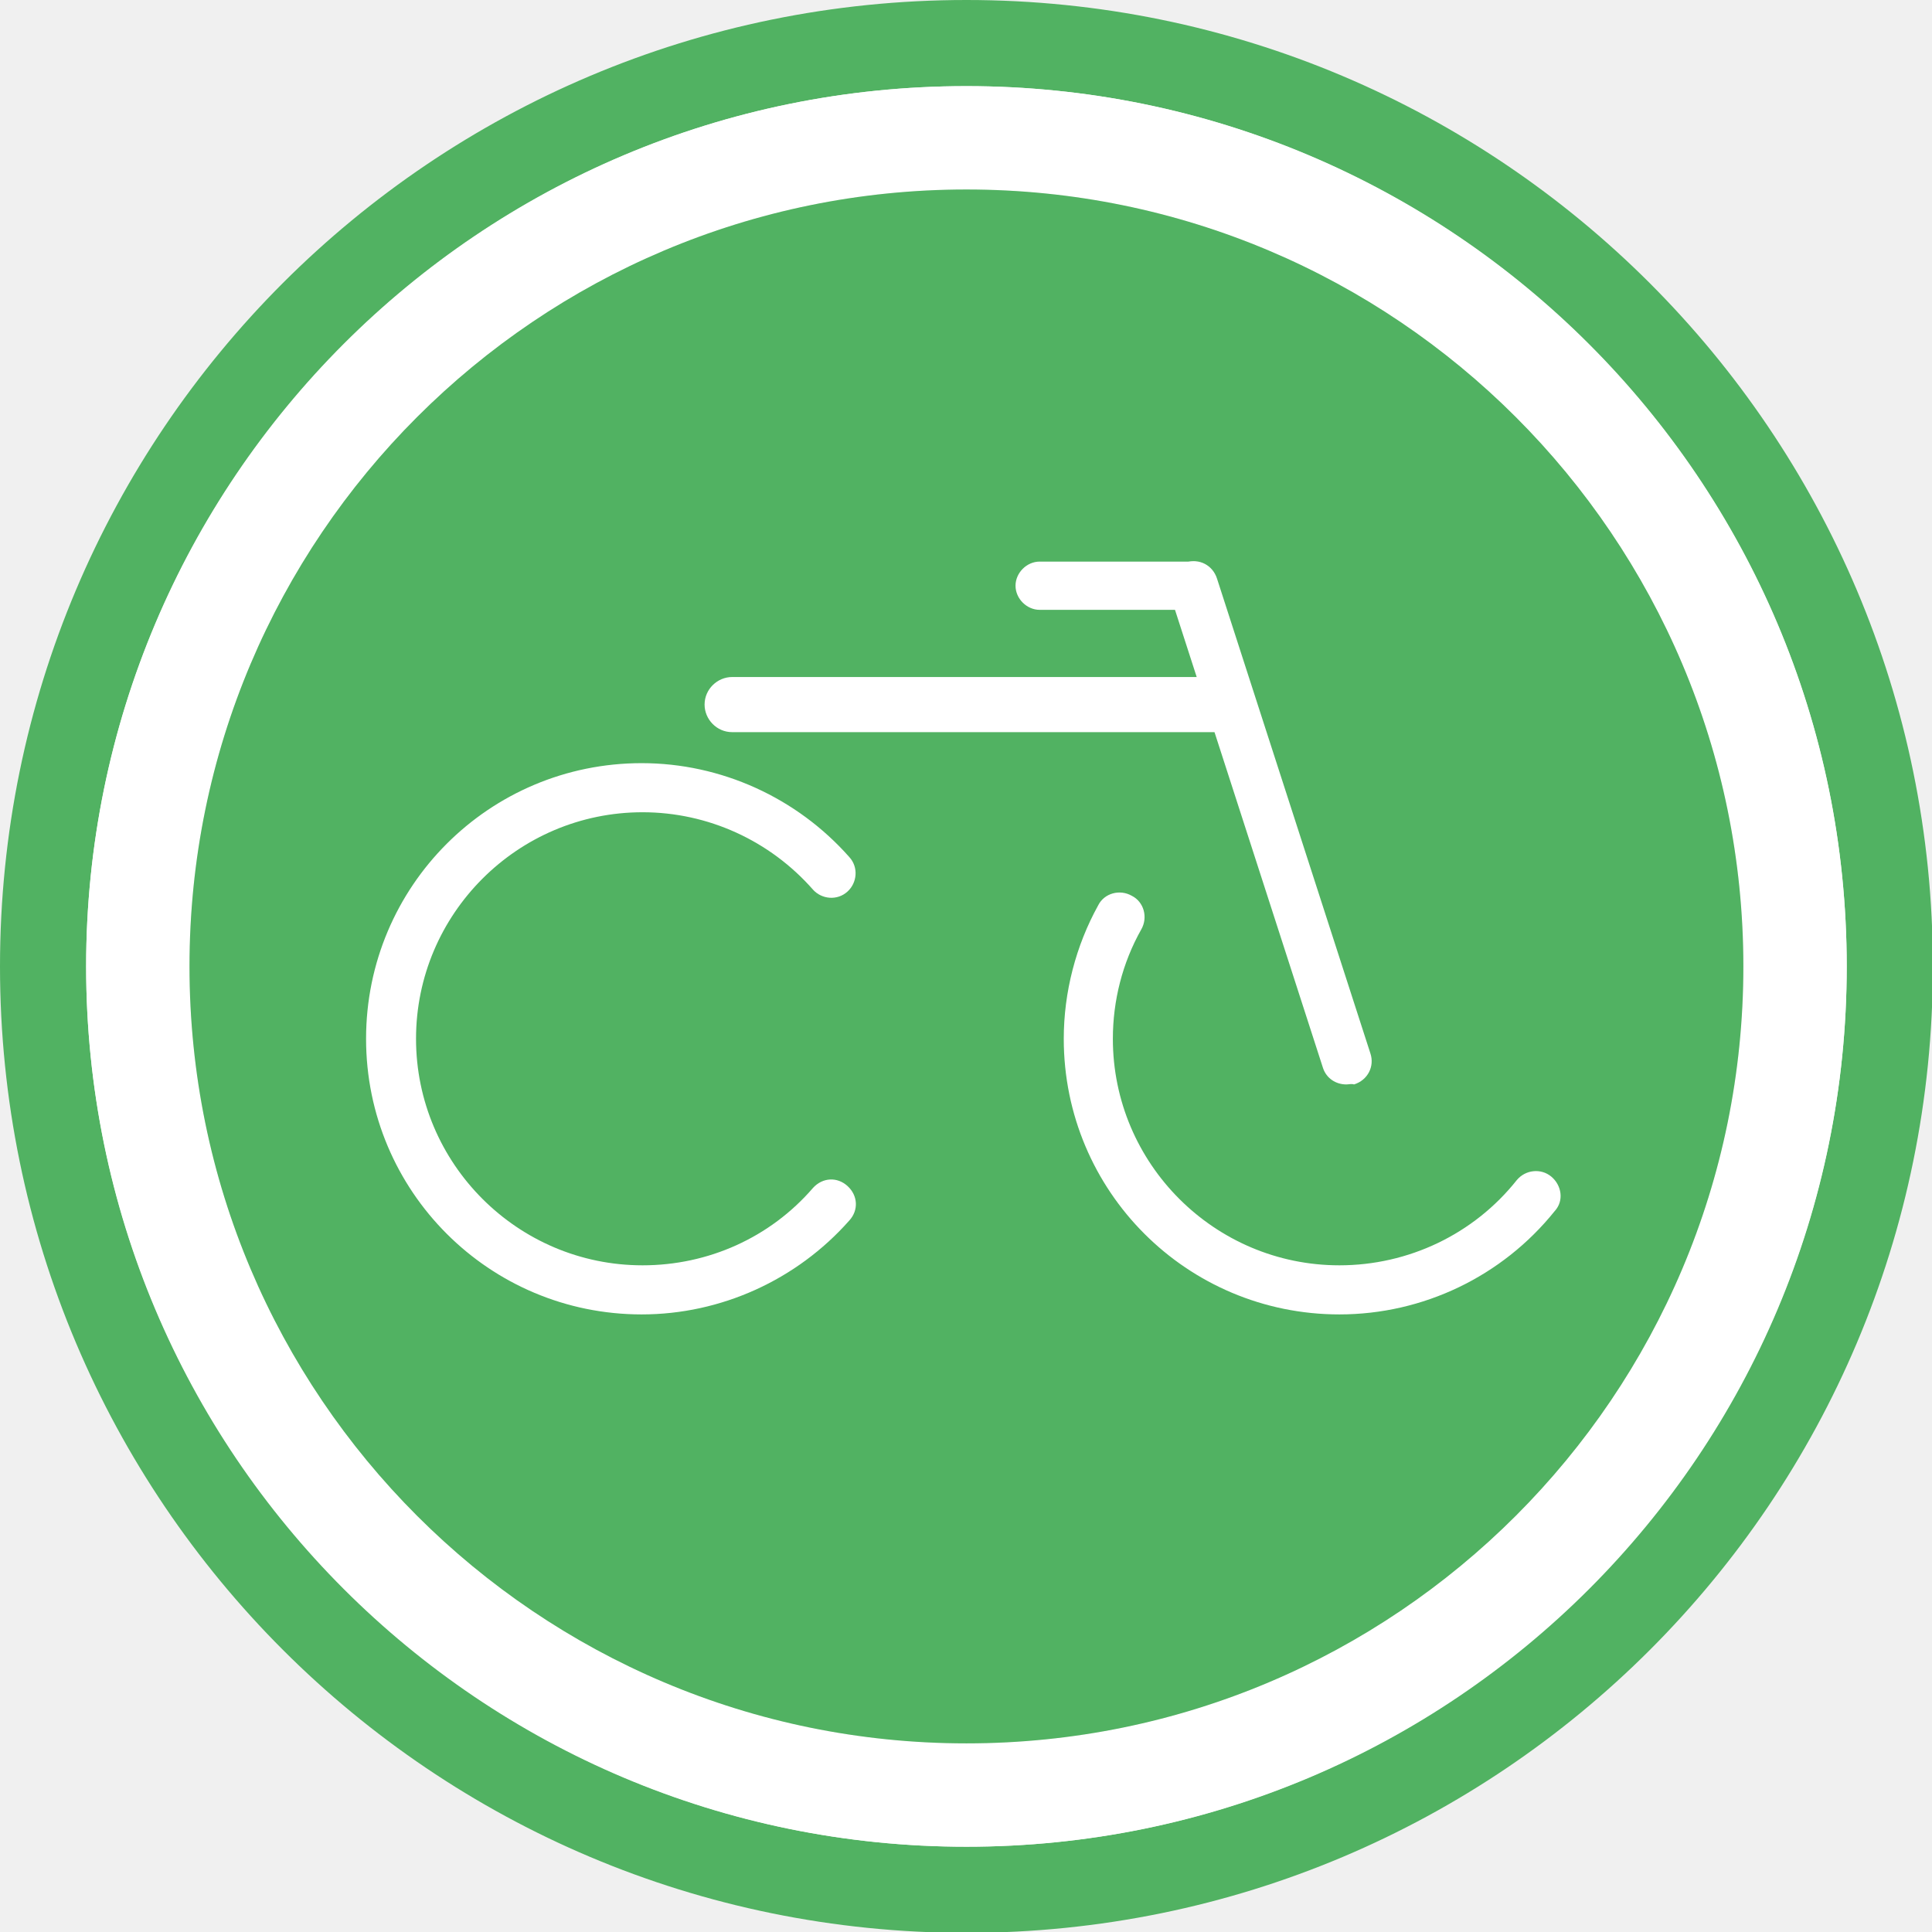
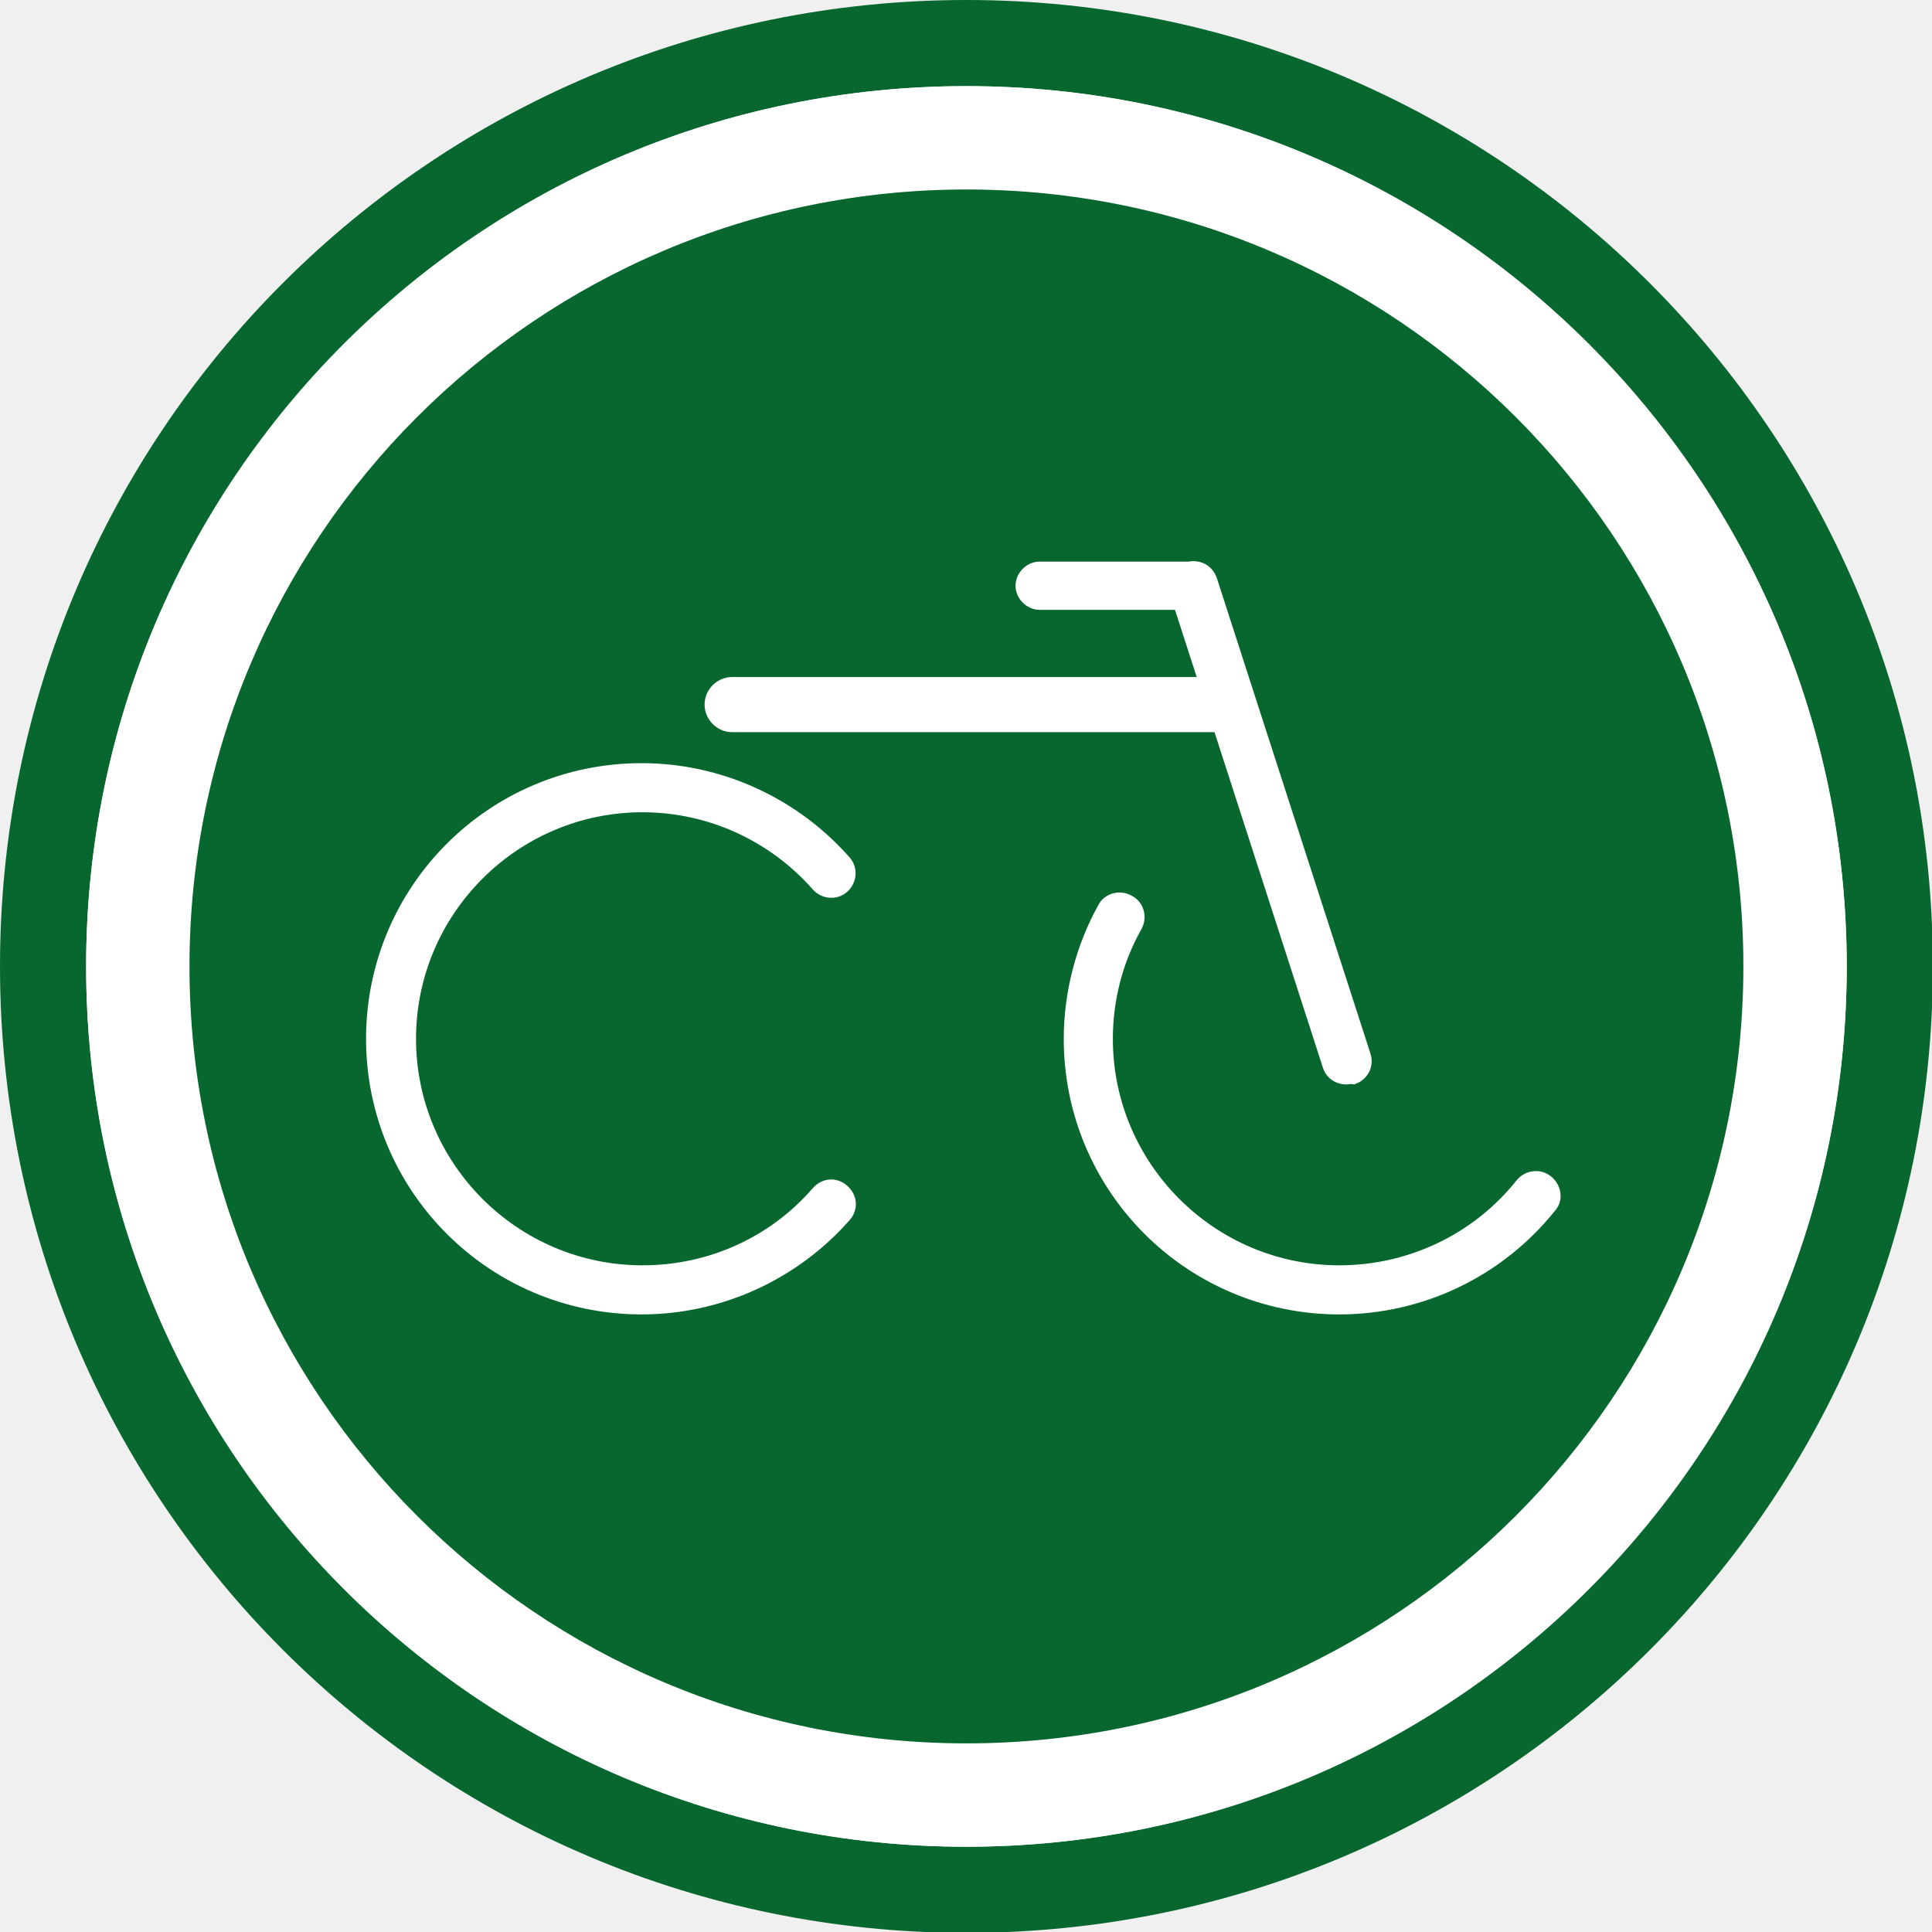
<svg xmlns="http://www.w3.org/2000/svg" version="1.1" id="Calque_1" x="0px" y="0px" viewBox="0 0 224.3 224.3" style="enable-background:new 0 0 224.3 224.3;" xml:space="preserve">
  <style type="text/css">
- 	.st0{fill:#51B262;}
+ 	.st0{fill:#07672F;}
	.st1{fill:#FFFFFF;}
</style>
  <path class="st0" d="M112.2,10c56.3,0,102.2,45.8,102.2,102.2c0,56.3-45.8,102.2-102.2,102.2S10,168.5,10,112.2  C10,55.8,55.8,10,112.2,10 M112.2,0C50.2,0,0,50.2,0,112.2s50.2,112.2,112.2,112.2s112.2-50.2,112.2-112.2S174.1,0,112.2,0L112.2,0z  " />
  <path class="st1" d="M112.2,22c49.7,0,90.2,40.4,90.2,90.2s-40.5,90.2-90.2,90.2S22,161.9,22,112.2S62.4,22,112.2,22 M112.2,10  C55.7,10,10,55.7,10,112.2s45.7,102.2,102.2,102.2s102.2-45.7,102.2-102.2S168.6,10,112.2,10L112.2,10z" />
  <circle class="st0" cx="112.2" cy="112.2" r="90.2" />
  <g>
-     <path class="st1" d="M74.5,152.6c-17.7,0-32-14.3-32-32s14.3-32,32-32c9.2,0,18,4,24.1,10.9c1.1,1.2,0.9,3-0.2,4   c-1.2,1.1-3,0.9-4-0.2c-5-5.7-12.2-9-19.8-9c-14.5,0-26.3,11.8-26.3,26.3s11.8,26.3,26.3,26.3c7.6,0,14.8-3.2,19.8-9   c1.1-1.2,2.8-1.3,4-0.2c1.2,1.1,1.3,2.8,0.2,4C92.5,148.6,83.7,152.6,74.5,152.6z" />
-     <path class="st1" d="M155.5,152.6c-17.7,0-32-14.3-32-32c0-5.4,1.4-10.8,4-15.5c0.7-1.4,2.5-1.9,3.9-1.1c1.4,0.7,1.9,2.5,1.1,3.9   c-2.2,3.9-3.3,8.3-3.3,12.7c0,14.5,11.8,26.3,26.3,26.3c8,0,15.6-3.6,20.6-9.9c1-1.2,2.8-1.4,4-0.4c1.2,1,1.5,2.8,0.4,4   C174.4,148.2,165.2,152.6,155.5,152.6z" />
+     <path class="st1" d="M74.5,152.6c-17.7,0-32-14.3-32-32s14.3-32,32-32c9.2,0,18,4,24.1,10.9c1.1,1.2,0.9,3-0.2,4   c-1.2,1.1-3,0.9-4-0.2c-5-5.7-12.2-9-19.8-9c-14.5,0-26.3,11.8-26.3,26.3c0,14.5,11.8,26.3,26.3,26.3c7.6,0,14.8-3.2,19.8-9   c1.1-1.2,2.8-1.3,4-0.2s1.3,2.8,0.2,4C92.5,148.6,83.7,152.6,74.5,152.6z" />
+     <path class="st1" d="M155.5,152.6c-17.7,0-32-14.3-32-32c0-5.4,1.4-10.8,4-15.5c0.7-1.4,2.5-1.9,3.9-1.1c1.4,0.7,1.9,2.5,1.1,3.9   c-2.2,3.9-3.3,8.3-3.3,12.7c0,14.5,11.8,26.3,26.3,26.3c8,0,15.6-3.6,20.6-9.9c1-1.2,2.8-1.4,4-0.4s1.5,2.8,0.4,4   C174.4,148.2,165.2,152.6,155.5,152.6z" />
    <path class="st1" d="M142.5,85H85c-1.8,0-3.2-1.5-3.2-3.2c0-1.8,1.5-3.2,3.2-3.2h57.5c1.8,0,3.2,1.5,3.2,3.2   C145.8,83.5,144.3,85,142.5,85z" />
    <path class="st1" d="M138.5,70.8h-17.8c-1.5,0-2.8-1.3-2.8-2.8s1.3-2.8,2.8-2.8h17.8c1.5,0,2.8,1.3,2.8,2.8S140,70.8,138.5,70.8z" />
    <path class="st1" d="M156.3,125.9c-1.2,0-2.3-0.7-2.7-1.9l-17.8-55.1c-0.5-1.5,0.3-3.1,1.9-3.6c1.5-0.5,3.1,0.3,3.6,1.9l17.8,55.1   c0.5,1.5-0.3,3.1-1.9,3.6C156.9,125.8,156.6,125.9,156.3,125.9z" />
  </g>
</svg>
